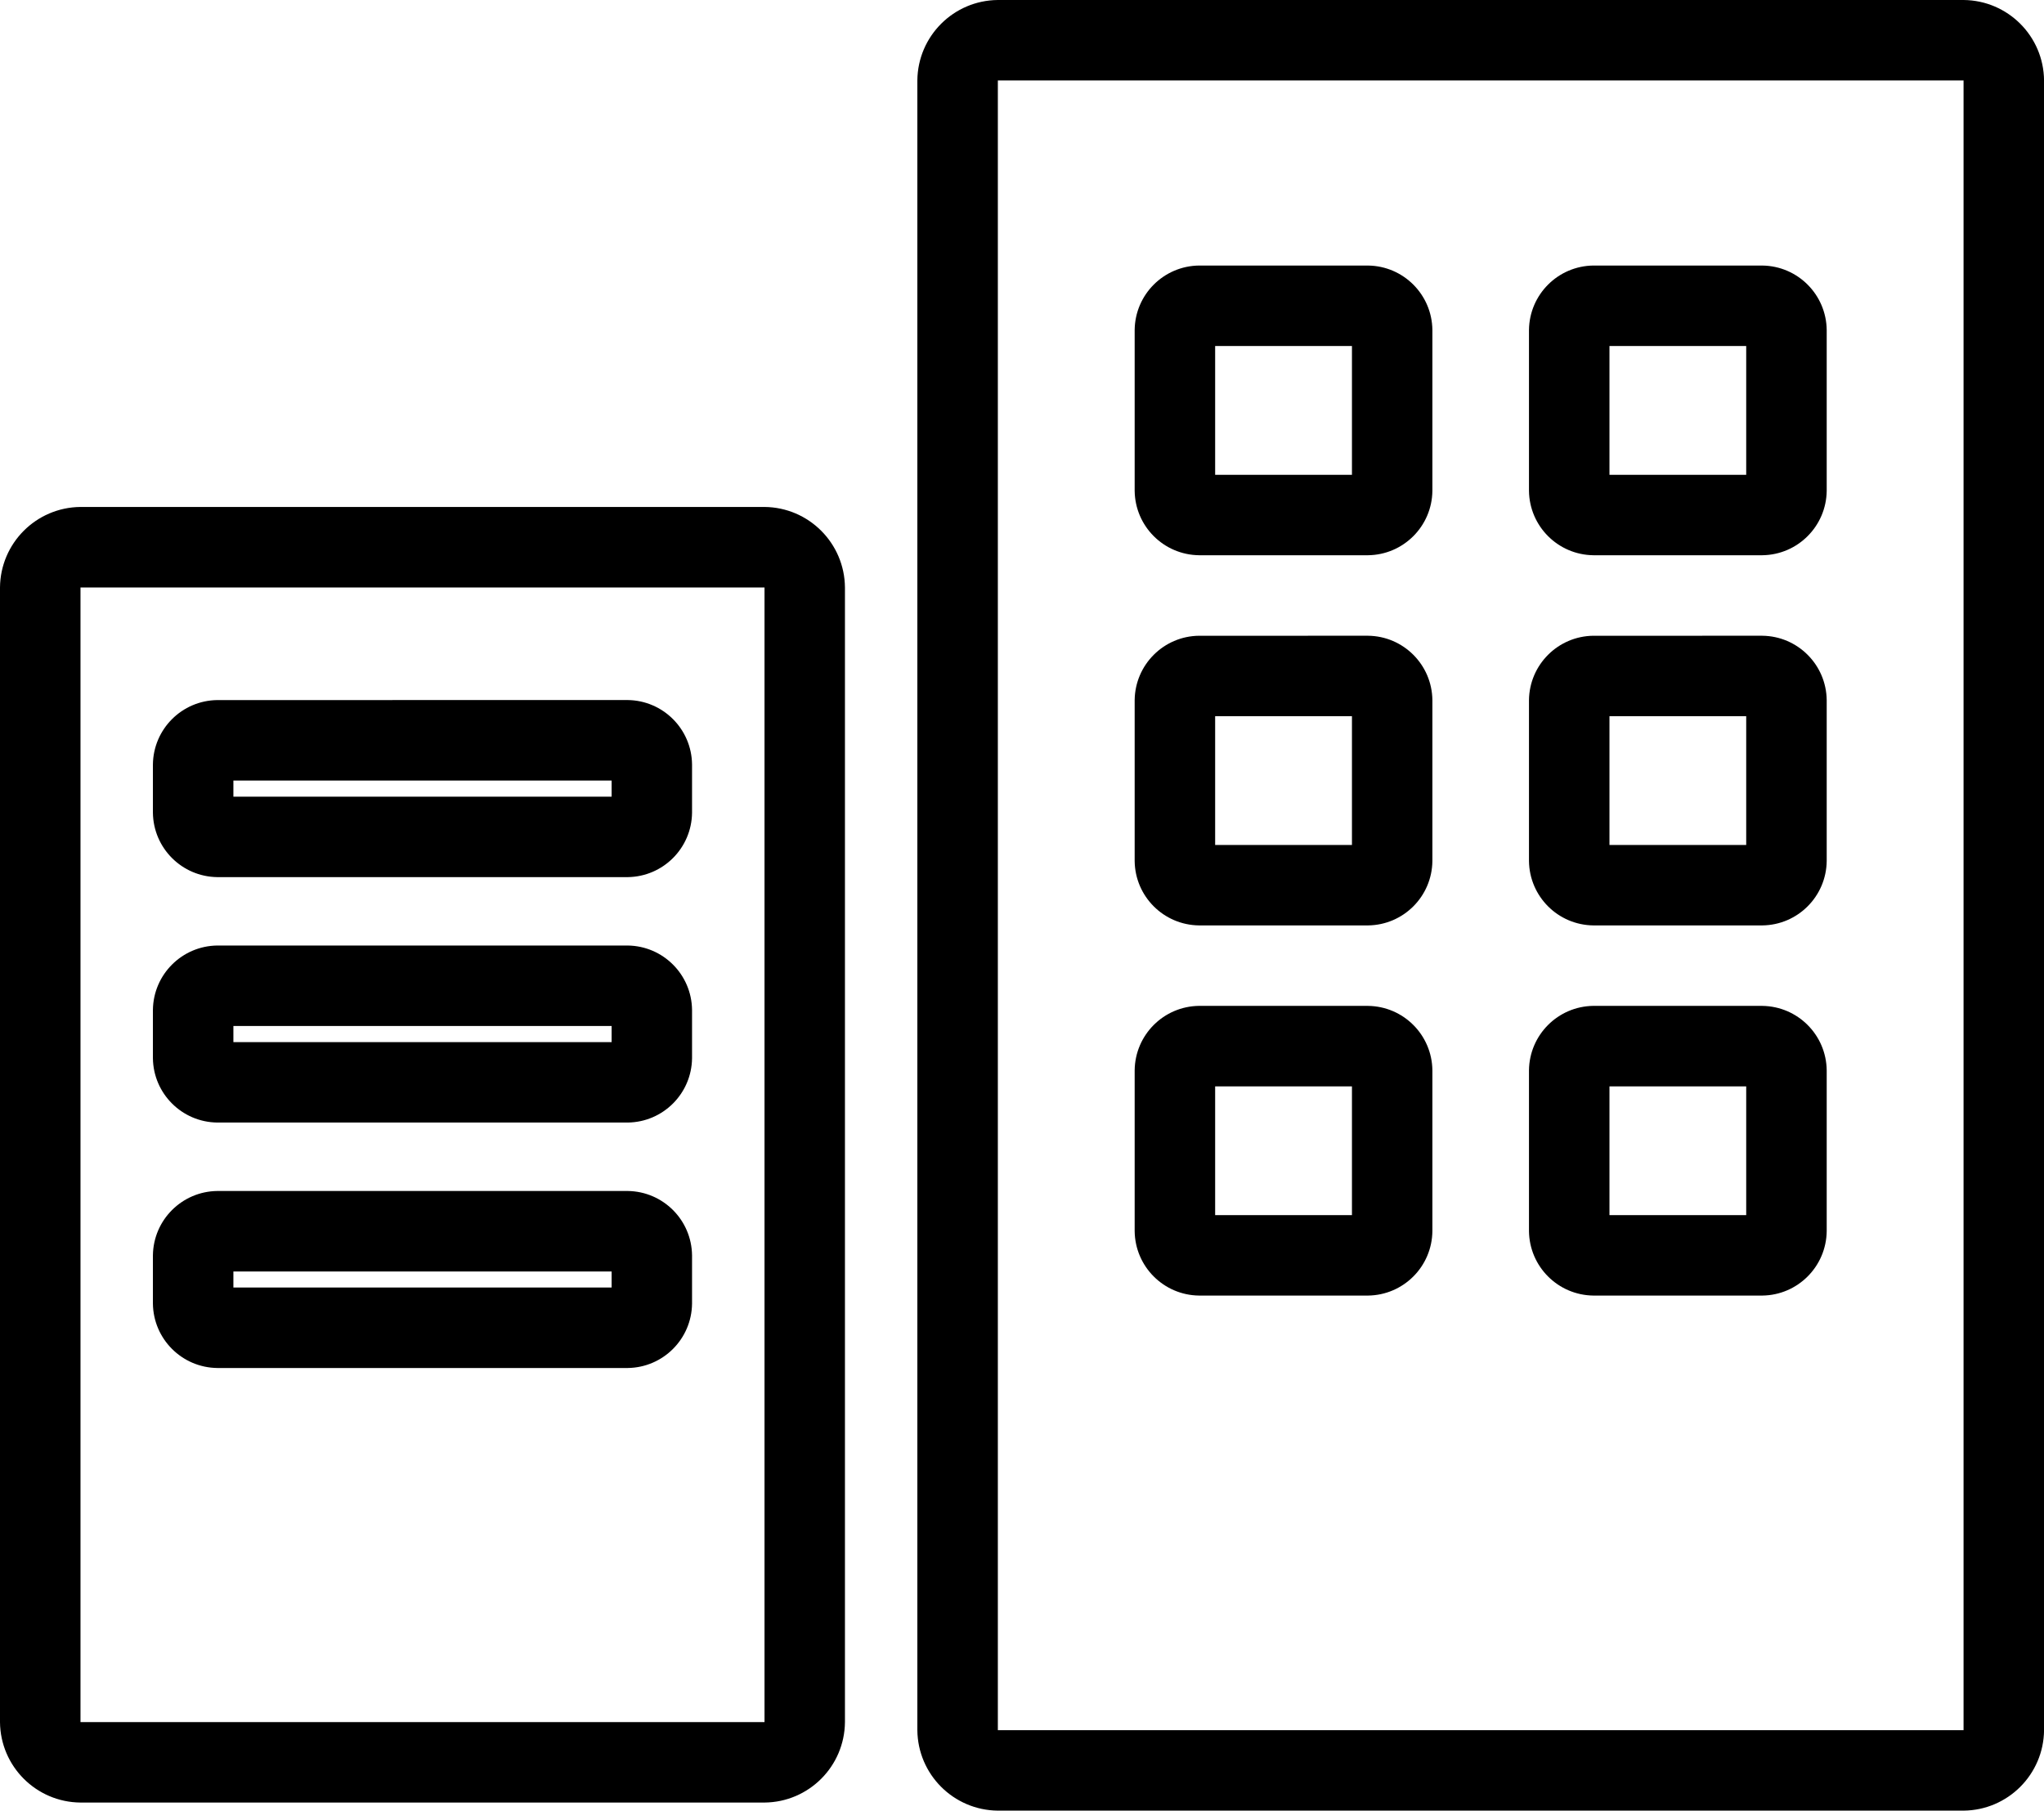
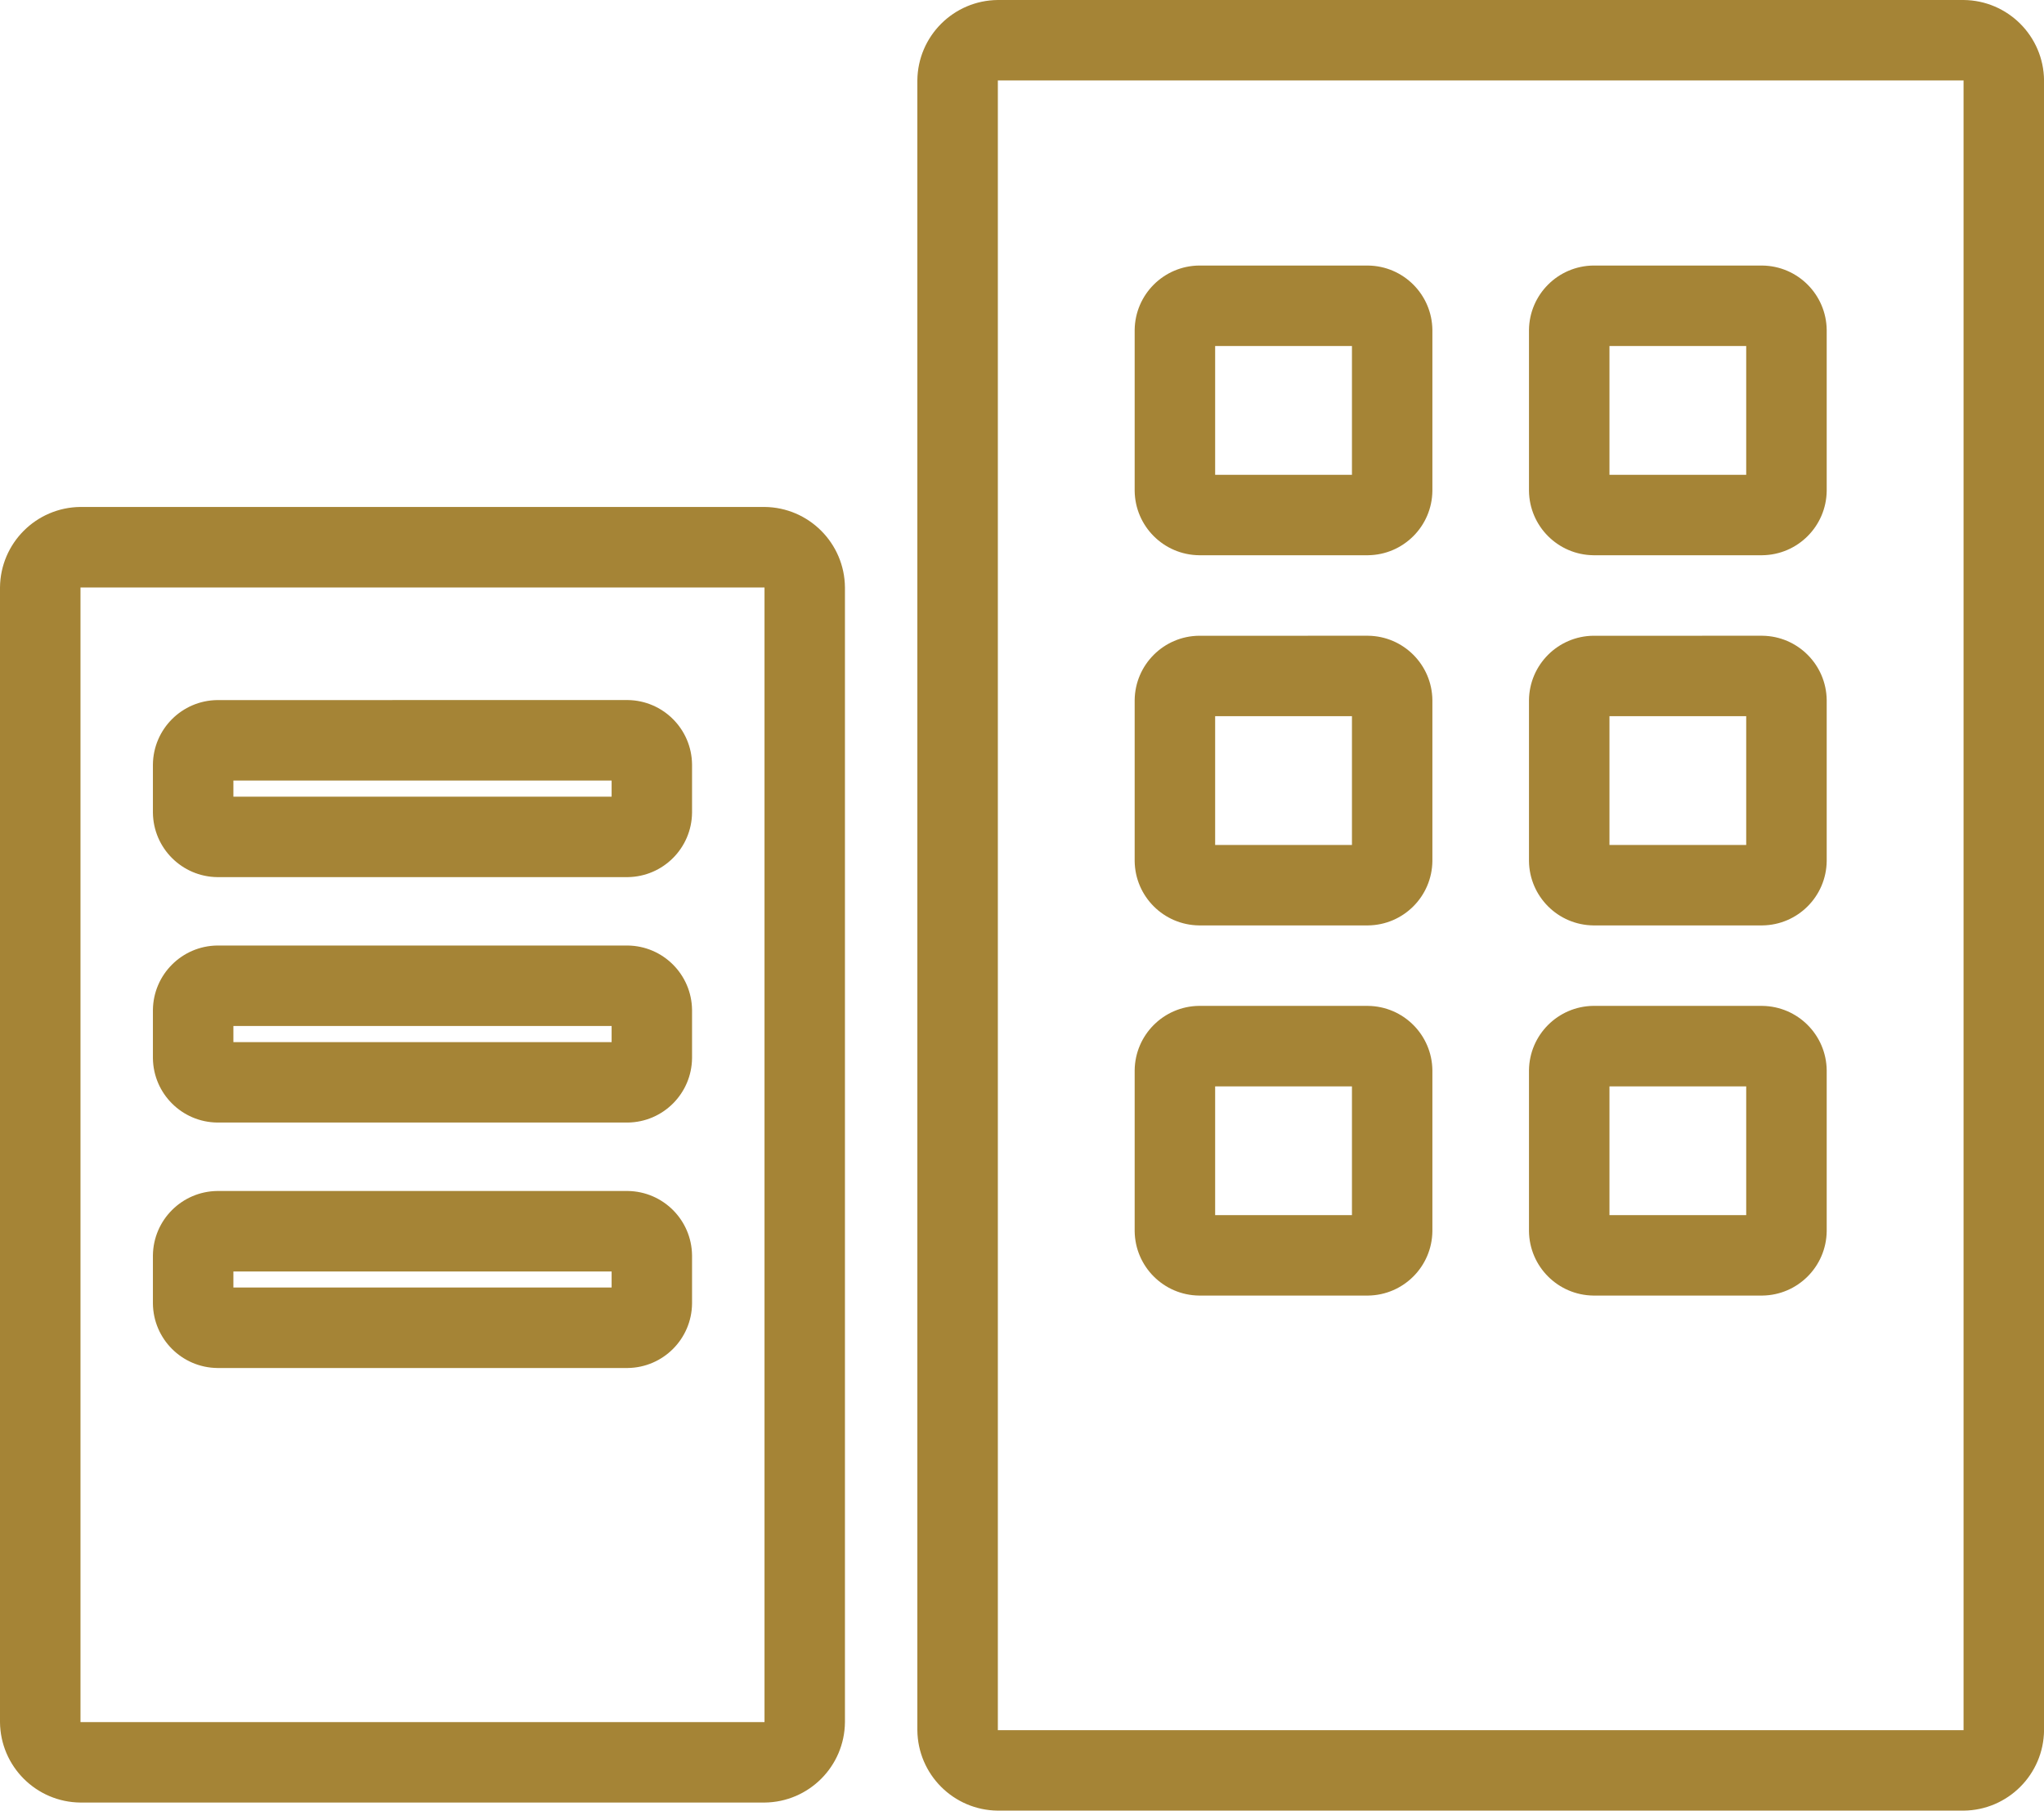
<svg xmlns="http://www.w3.org/2000/svg" width="200" height="177.163" viewBox="0 0 200 177.163">
-   <path d="M109.808,263.177a7.943,7.943,0,0,0-7.876,7.87V432.465a7.948,7.948,0,0,0,7.876,7.876H204.3a7.948,7.948,0,0,0,7.876-7.876V271.047a7.943,7.943,0,0,0-7.876-7.87Zm0,7.87H204.3V432.465H109.808Zm19.687,18.112a6.377,6.377,0,0,0-6.3,6.3v15.746a6.377,6.377,0,0,0,6.3,6.3h16.536a6.371,6.371,0,0,0,6.295-6.3V295.46a6.371,6.371,0,0,0-6.295-6.3Zm38.583,0a6.377,6.377,0,0,0-6.3,6.3v15.746a6.377,6.377,0,0,0,6.3,6.3h16.531a6.377,6.377,0,0,0,6.3-6.3V295.46a6.377,6.377,0,0,0-6.3-6.3Zm-37.008,7.876h13.386v12.6H131.07Zm38.583,0h13.38v12.6h-13.38ZM20.047,312.781a7.948,7.948,0,0,0-7.876,7.876V431.68a7.943,7.943,0,0,0,7.876,7.87h66.93a7.938,7.938,0,0,0,7.87-7.87V320.657a7.943,7.943,0,0,0-7.87-7.876Zm0,7.876h66.93V431.68H20.047Zm109.448,4.726a6.372,6.372,0,0,0-6.3,6.295v15.752a6.372,6.372,0,0,0,6.3,6.295h16.536a6.367,6.367,0,0,0,6.295-6.295V331.677a6.367,6.367,0,0,0-6.295-6.295Zm38.583,0a6.372,6.372,0,0,0-6.3,6.295v15.752a6.372,6.372,0,0,0,6.3,6.295h16.531a6.372,6.372,0,0,0,6.3-6.295V331.677a6.372,6.372,0,0,0-6.3-6.295ZM33.433,331.677a6.377,6.377,0,0,0-6.3,6.3V342.7a6.377,6.377,0,0,0,6.3,6.3H73.591a6.372,6.372,0,0,0,6.295-6.3v-4.726a6.372,6.372,0,0,0-6.295-6.3Zm97.637,1.575h13.386v12.6H131.07Zm38.583,0h13.38v12.6h-13.38Zm-134.645,6.3H72.016v1.575H35.008Zm-1.575,16.141a6.377,6.377,0,0,0-6.3,6.3v4.726a6.371,6.371,0,0,0,6.3,6.295H73.591a6.367,6.367,0,0,0,6.295-6.295v-4.726a6.372,6.372,0,0,0-6.295-6.3Zm96.062,5.905a6.377,6.377,0,0,0-6.3,6.3v15.746a6.377,6.377,0,0,0,6.3,6.3h16.536a6.372,6.372,0,0,0,6.295-6.3V367.9a6.372,6.372,0,0,0-6.295-6.3Zm38.583,0a6.377,6.377,0,0,0-6.3,6.3v15.746a6.377,6.377,0,0,0,6.3,6.3h16.531a6.377,6.377,0,0,0,6.3-6.3V367.9a6.377,6.377,0,0,0-6.3-6.3Zm-133.07,1.97H72.016v1.575H35.008Zm96.062,5.906h13.386v12.6H131.07Zm38.583,0h13.38v12.6h-13.38ZM33.433,379.711a6.377,6.377,0,0,0-6.3,6.3v4.72a6.377,6.377,0,0,0,6.3,6.3H73.591a6.372,6.372,0,0,0,6.295-6.3v-4.72a6.372,6.372,0,0,0-6.295-6.3Zm1.575,7.876H72.016v1.569H35.008Z" transform="translate(-12.171 -263.177)" />
+   <path fill="rgb(165, 132, 54)" d="M109.808,263.177a7.943,7.943,0,0,0-7.876,7.87V432.465a7.948,7.948,0,0,0,7.876,7.876H204.3a7.948,7.948,0,0,0,7.876-7.876V271.047a7.943,7.943,0,0,0-7.876-7.87Zm0,7.87H204.3V432.465H109.808Zm19.687,18.112a6.377,6.377,0,0,0-6.3,6.3v15.746a6.377,6.377,0,0,0,6.3,6.3h16.536a6.371,6.371,0,0,0,6.295-6.3V295.46a6.371,6.371,0,0,0-6.295-6.3Zm38.583,0a6.377,6.377,0,0,0-6.3,6.3v15.746a6.377,6.377,0,0,0,6.3,6.3h16.531a6.377,6.377,0,0,0,6.3-6.3V295.46a6.377,6.377,0,0,0-6.3-6.3Zm-37.008,7.876h13.386v12.6H131.07Zm38.583,0h13.38v12.6h-13.38ZM20.047,312.781a7.948,7.948,0,0,0-7.876,7.876V431.68a7.943,7.943,0,0,0,7.876,7.87h66.93a7.938,7.938,0,0,0,7.87-7.87V320.657a7.943,7.943,0,0,0-7.87-7.876Zm0,7.876h66.93V431.68H20.047Zm109.448,4.726a6.372,6.372,0,0,0-6.3,6.295v15.752a6.372,6.372,0,0,0,6.3,6.295h16.536a6.367,6.367,0,0,0,6.295-6.295V331.677a6.367,6.367,0,0,0-6.295-6.295Zm38.583,0a6.372,6.372,0,0,0-6.3,6.295v15.752a6.372,6.372,0,0,0,6.3,6.295h16.531a6.372,6.372,0,0,0,6.3-6.295V331.677a6.372,6.372,0,0,0-6.3-6.295ZM33.433,331.677a6.377,6.377,0,0,0-6.3,6.3V342.7a6.377,6.377,0,0,0,6.3,6.3H73.591a6.372,6.372,0,0,0,6.295-6.3v-4.726a6.372,6.372,0,0,0-6.295-6.3Zm97.637,1.575h13.386v12.6H131.07Zm38.583,0h13.38v12.6h-13.38Zm-134.645,6.3H72.016v1.575H35.008Zm-1.575,16.141a6.377,6.377,0,0,0-6.3,6.3v4.726a6.371,6.371,0,0,0,6.3,6.295H73.591a6.367,6.367,0,0,0,6.295-6.295v-4.726a6.372,6.372,0,0,0-6.295-6.3Zm96.062,5.905a6.377,6.377,0,0,0-6.3,6.3v15.746a6.377,6.377,0,0,0,6.3,6.3h16.536a6.372,6.372,0,0,0,6.295-6.3V367.9a6.372,6.372,0,0,0-6.295-6.3Zm38.583,0a6.377,6.377,0,0,0-6.3,6.3v15.746a6.377,6.377,0,0,0,6.3,6.3h16.531a6.377,6.377,0,0,0,6.3-6.3V367.9a6.377,6.377,0,0,0-6.3-6.3Zm-133.07,1.97H72.016v1.575H35.008Zm96.062,5.906h13.386v12.6H131.07Zm38.583,0h13.38v12.6h-13.38ZM33.433,379.711a6.377,6.377,0,0,0-6.3,6.3v4.72a6.377,6.377,0,0,0,6.3,6.3H73.591a6.372,6.372,0,0,0,6.295-6.3v-4.72a6.372,6.372,0,0,0-6.295-6.3Zm1.575,7.876H72.016v1.569H35.008Z" transform="translate(-12.171 -263.177)" />
</svg>
